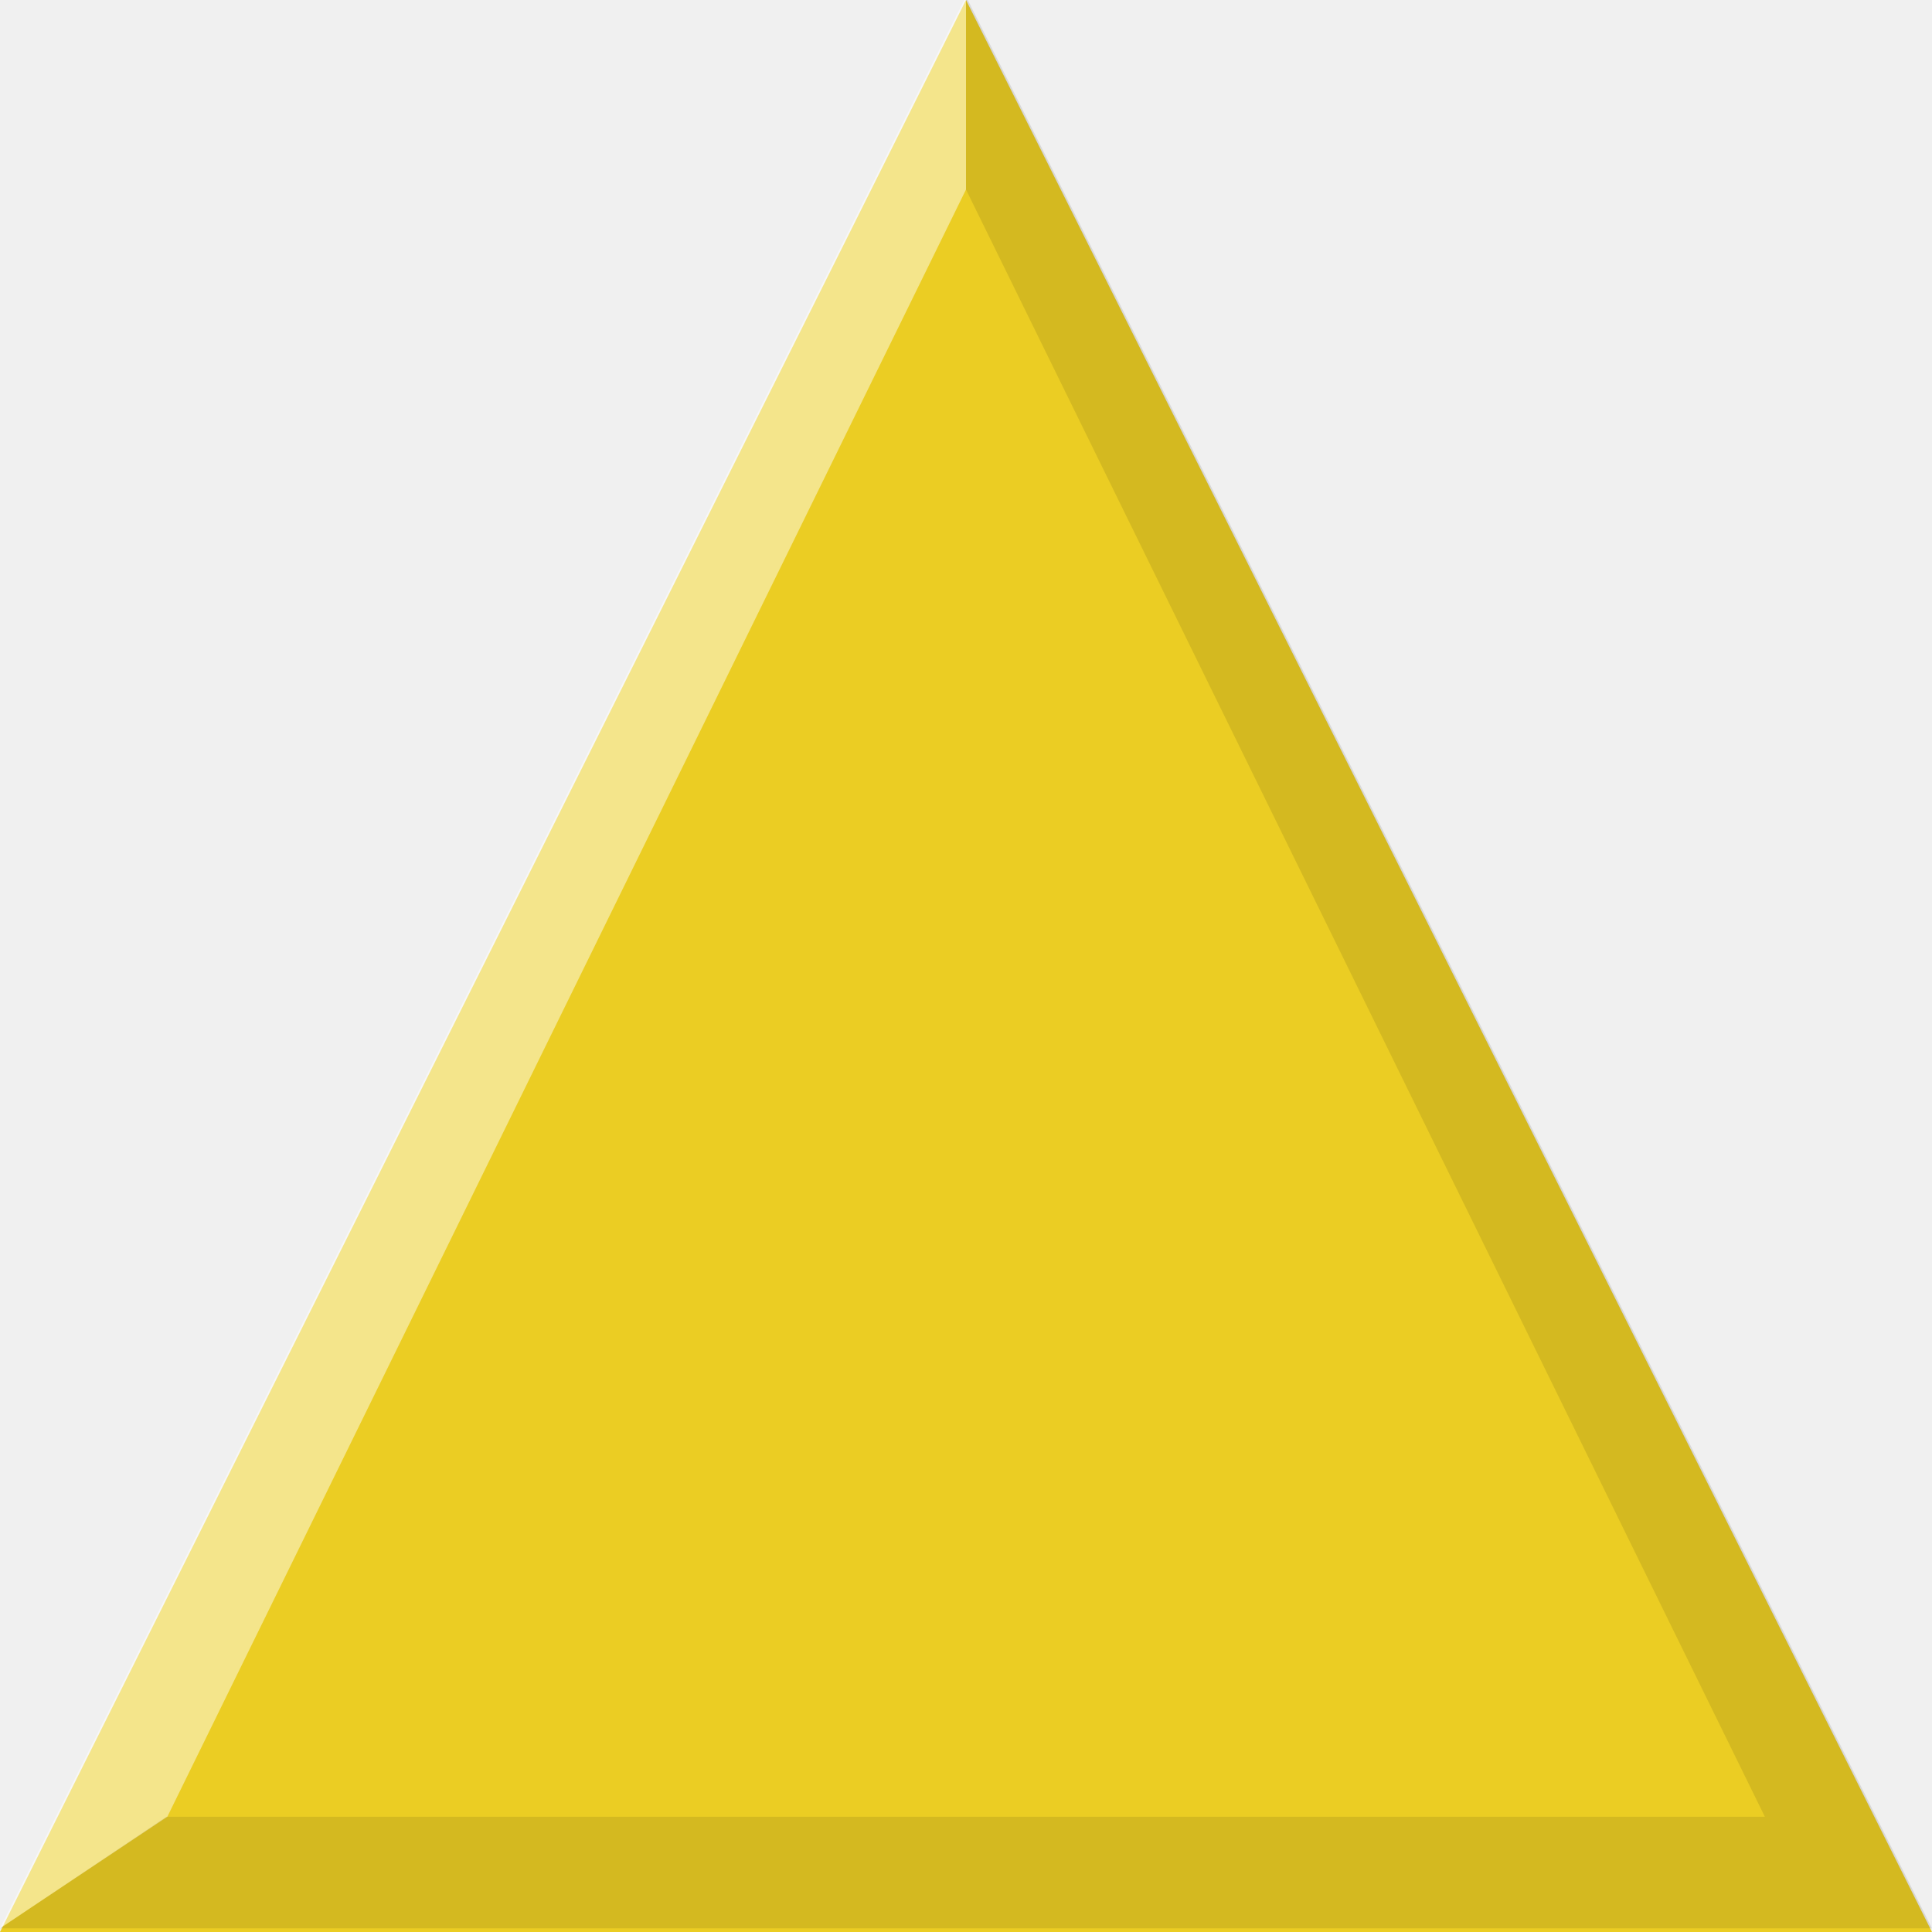
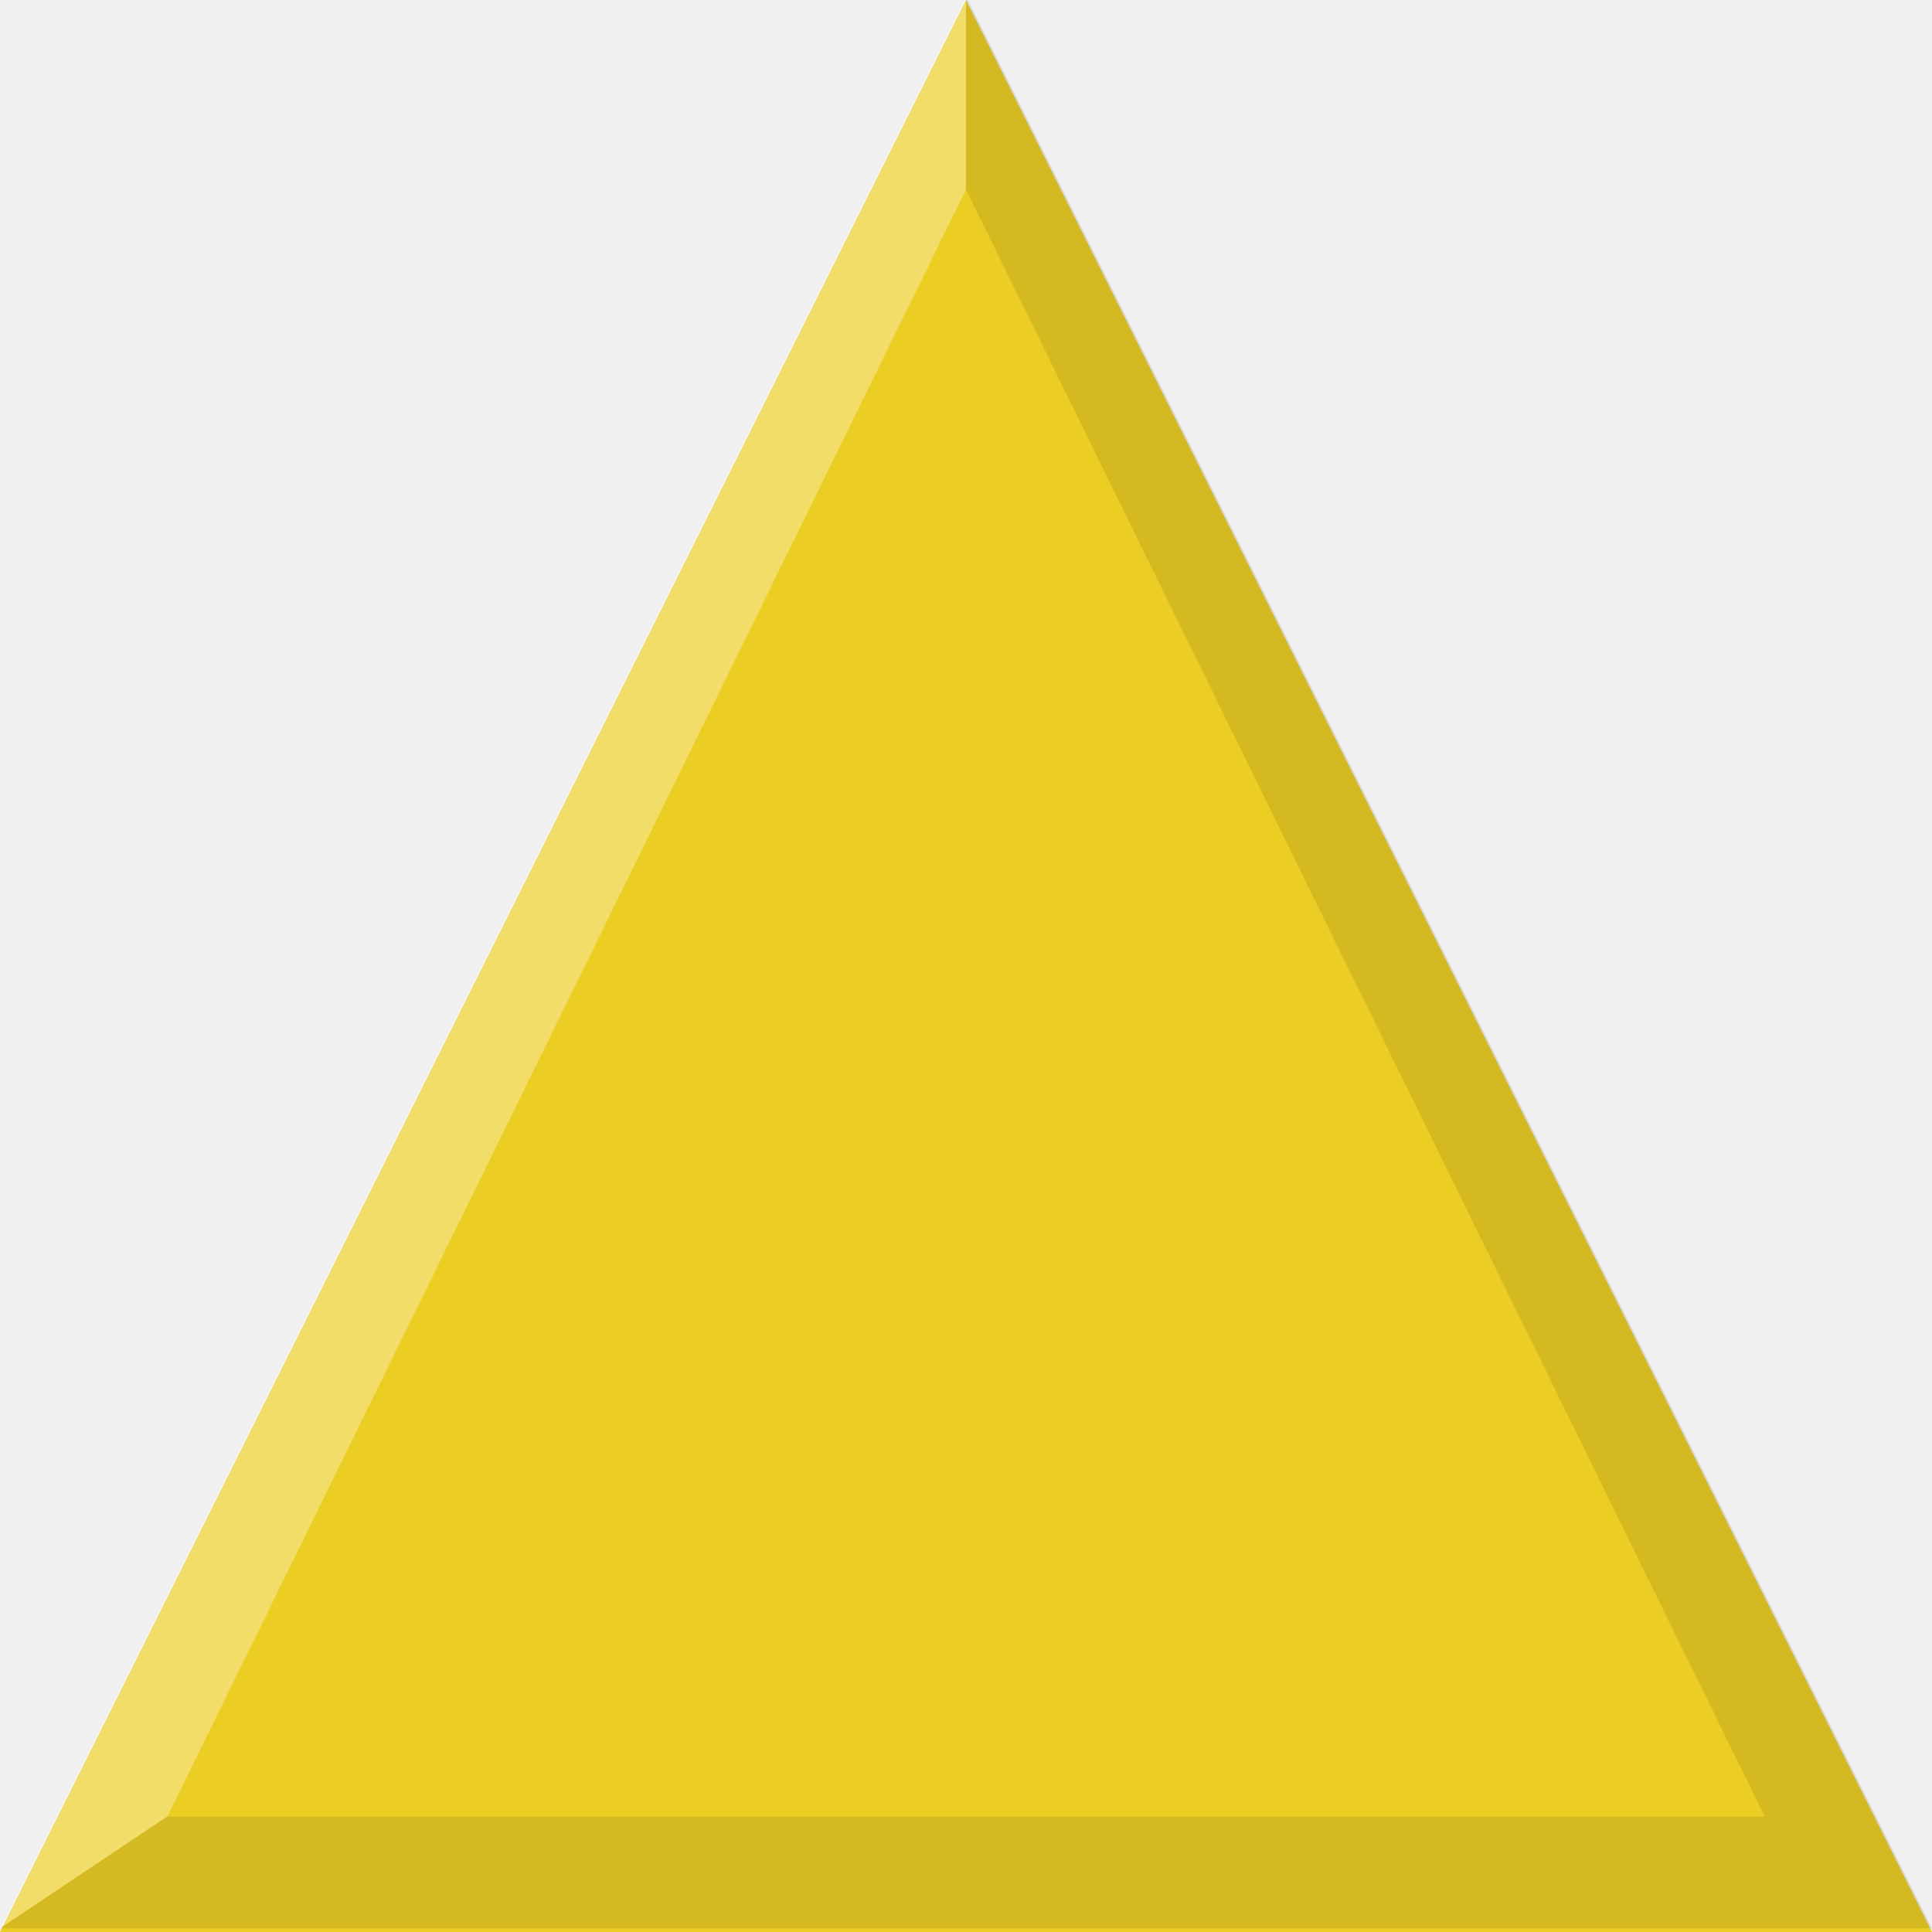
<svg xmlns="http://www.w3.org/2000/svg" height="20" width="20" version="1.1">
  <g transform="translate(0,-0.0378)">
    <g transform="translate(0,-1032.362)">
-       <path fill-rule="evenodd" d="m10,1032.4,10,20-20,0z" fill="#ebcd23" />
+       <path fill="#ebcd23" d="m10,1032.4,10,20-20,0z" fill-rule="evenodd" />
    </g>
-     <path fill-opacity="0.471" d="M0,20,1.732,18.845,10,2,10-0z" fill="#FFF" />
-     <path fill-opacity="0.098" d="m0,20,1.723-1.155,16.547,0l-8.27-16.845v-2l10,20z" fill="#000" />
+     <path fill="#FFF" d="M0,20,1.732,18.845,10,2,10-0z" fill-opacity="0.314" />
+     <path fill="#000" d="m0,20,1.723-1.155,16.547,0l-8.27-16.845v-2l10,20z" fill-opacity="0.098" />
  </g>
</svg>
